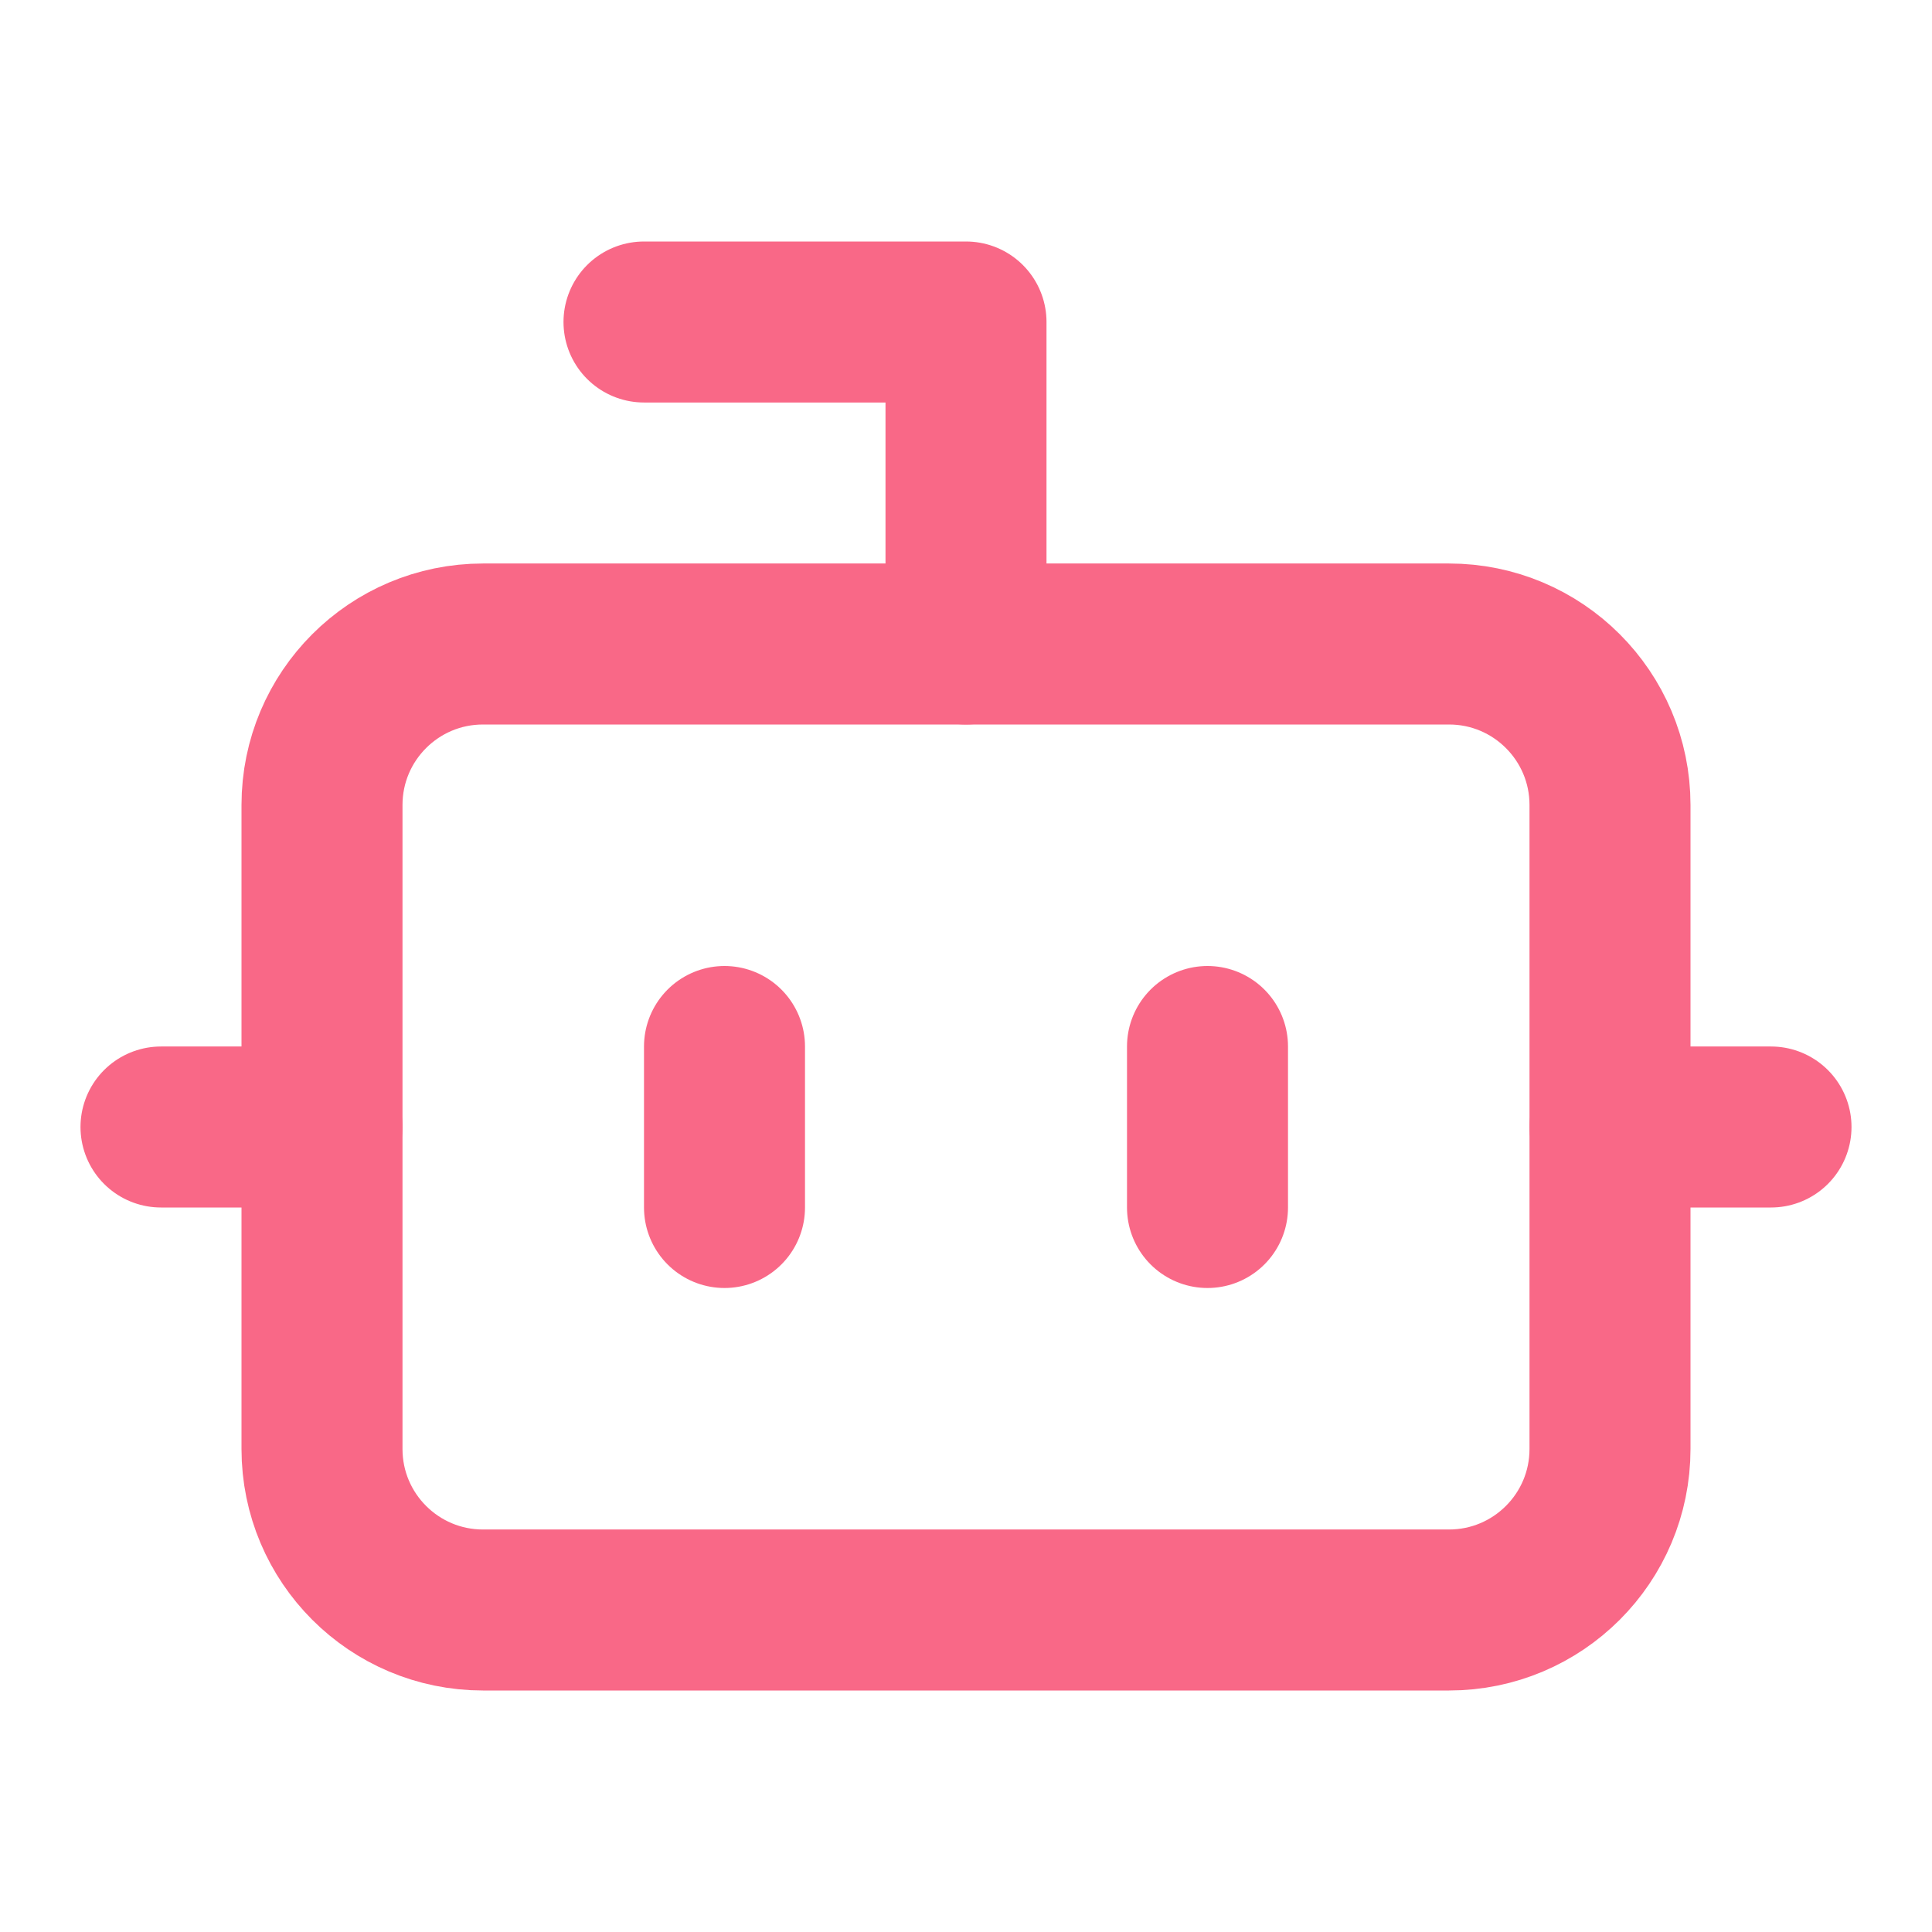
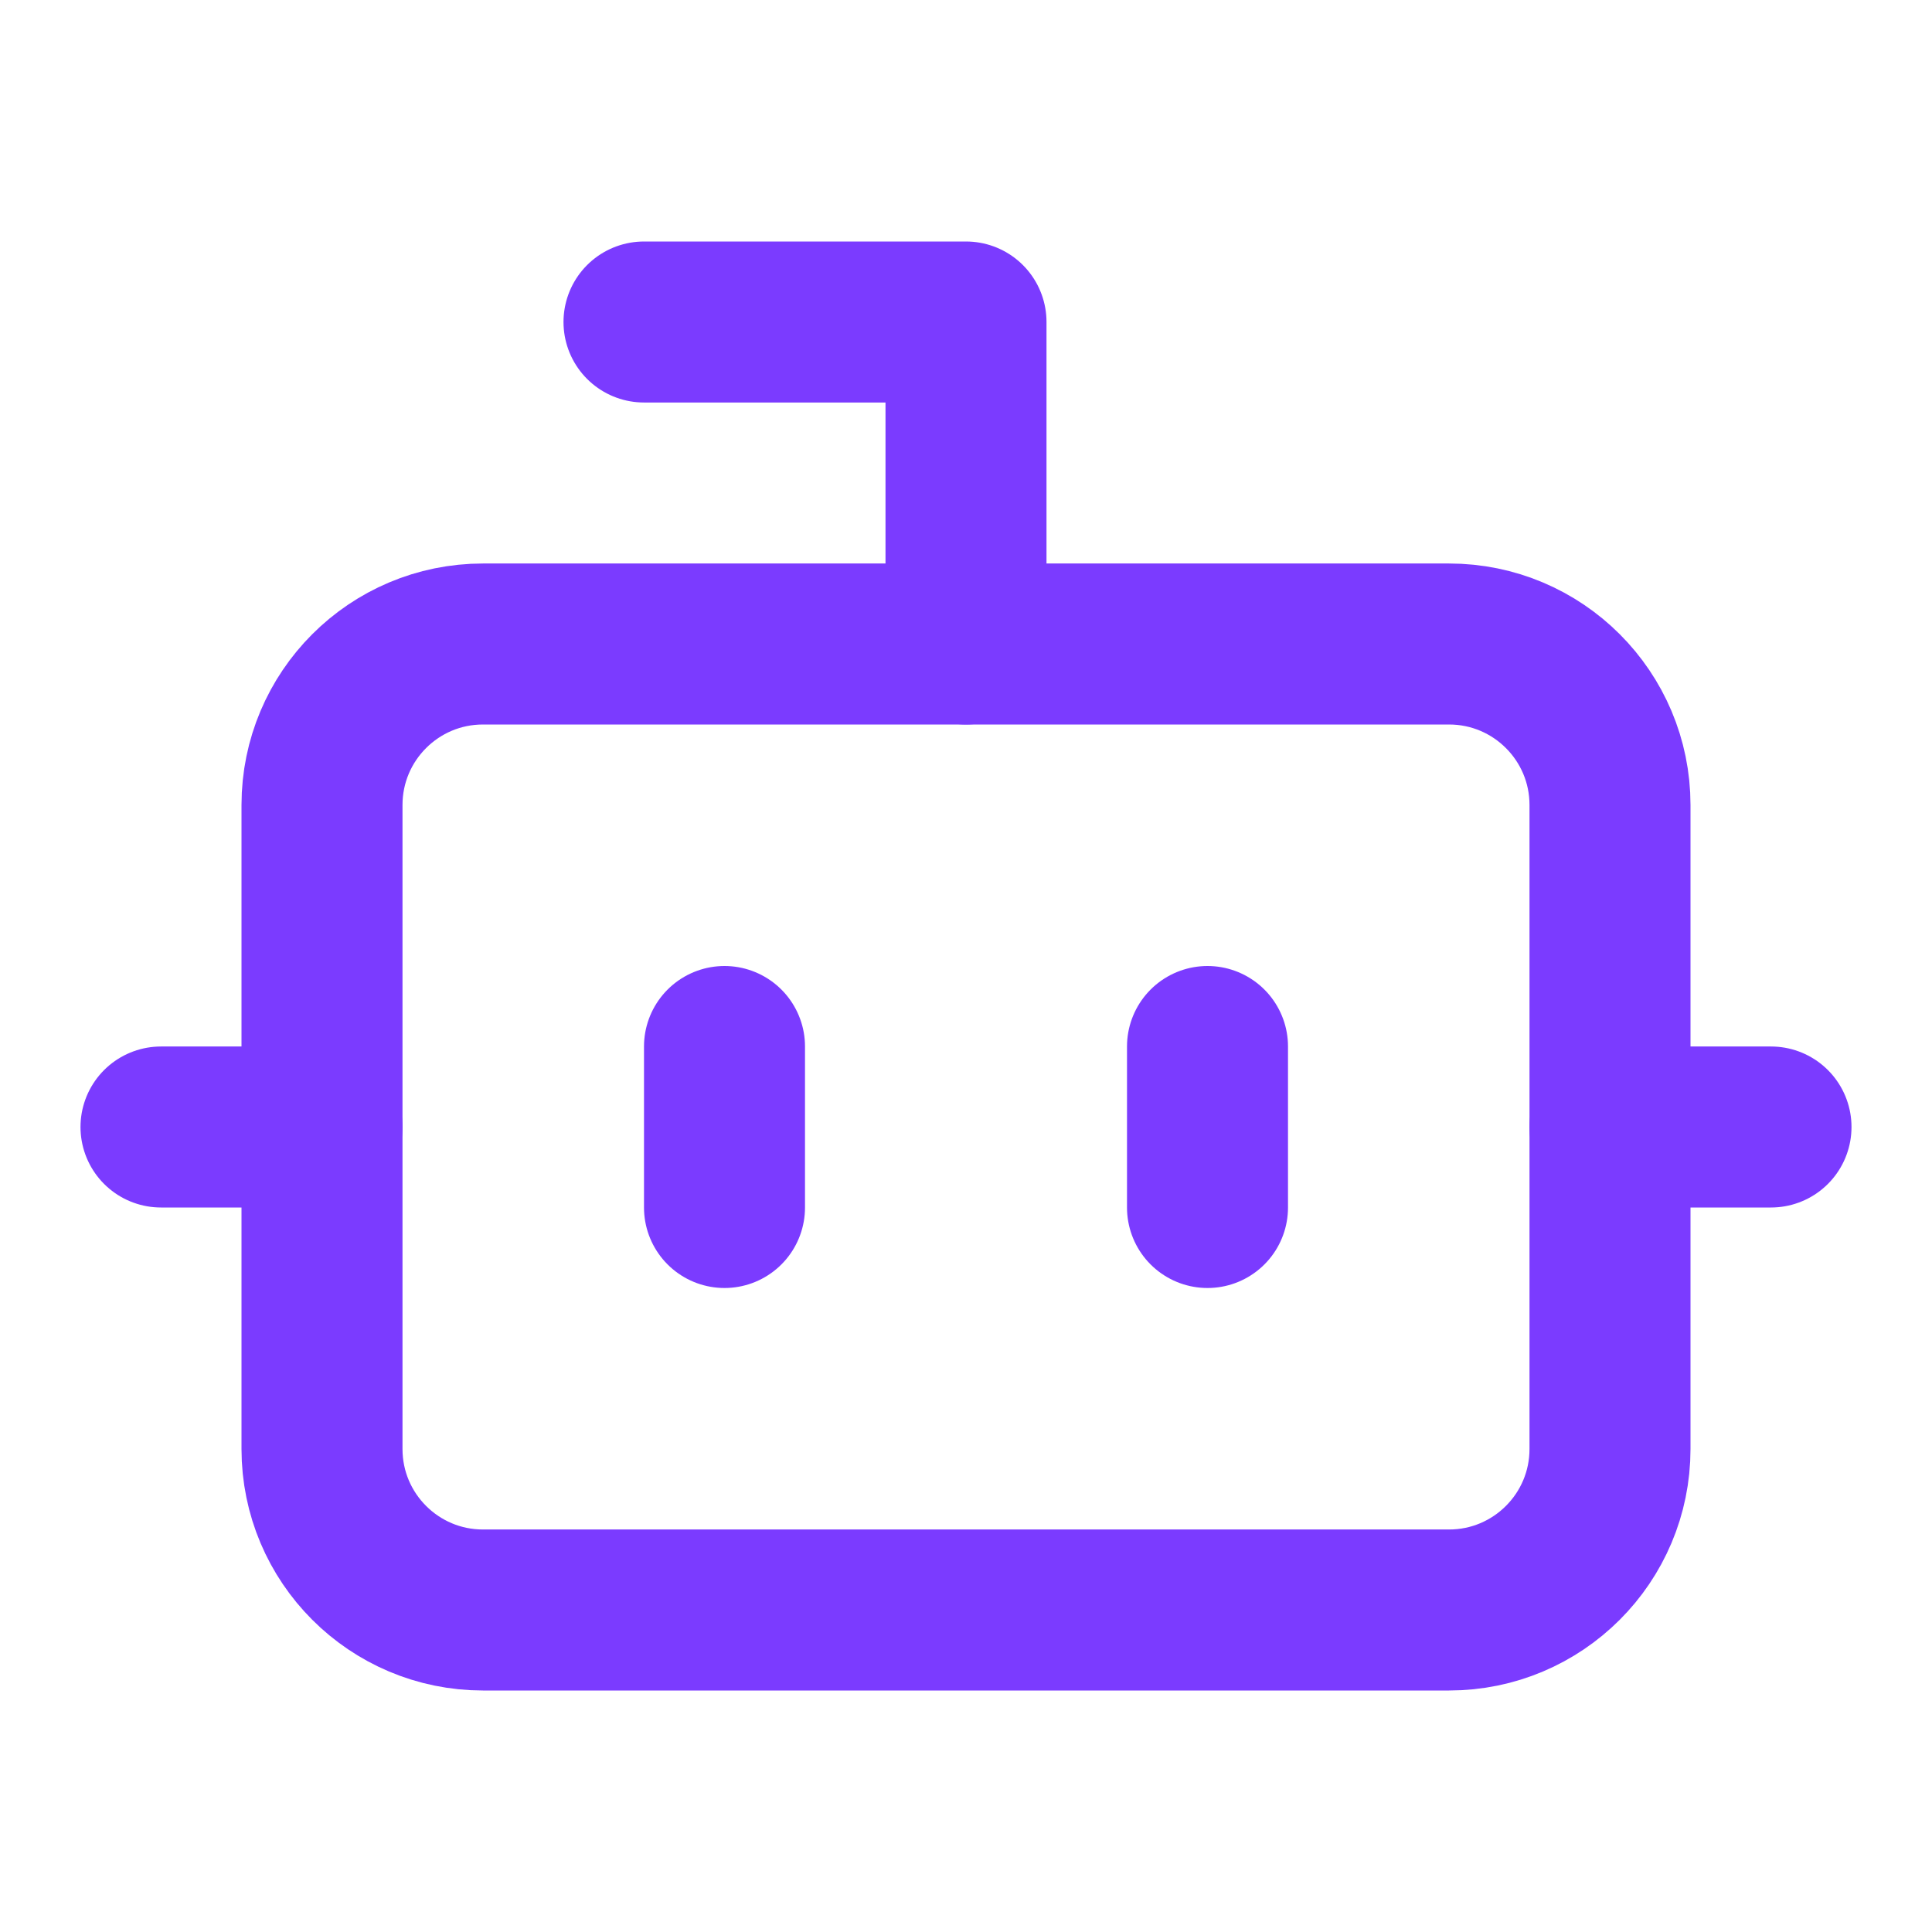
- <svg xmlns="http://www.w3.org/2000/svg" width="32" height="32" viewBox="0 0 24 24" fill="none" stroke="#f96887" stroke-width="2" stroke-linecap="round" stroke-linejoin="round">
+ <svg xmlns="http://www.w3.org/2000/svg" width="32" height="32" viewBox="0 0 24 24" fill="none" stroke="#7b3bff" stroke-width="2" stroke-linecap="round" stroke-linejoin="round">
  <path d="M12 8V4H8" />
  <rect width="16" height="12" x="4" y="8" rx="2" />
  <path d="M2 14h2" />
  <path d="M20 14h2" />
  <path d="M15 13v2" />
  <path d="M9 13v2" />
</svg>
